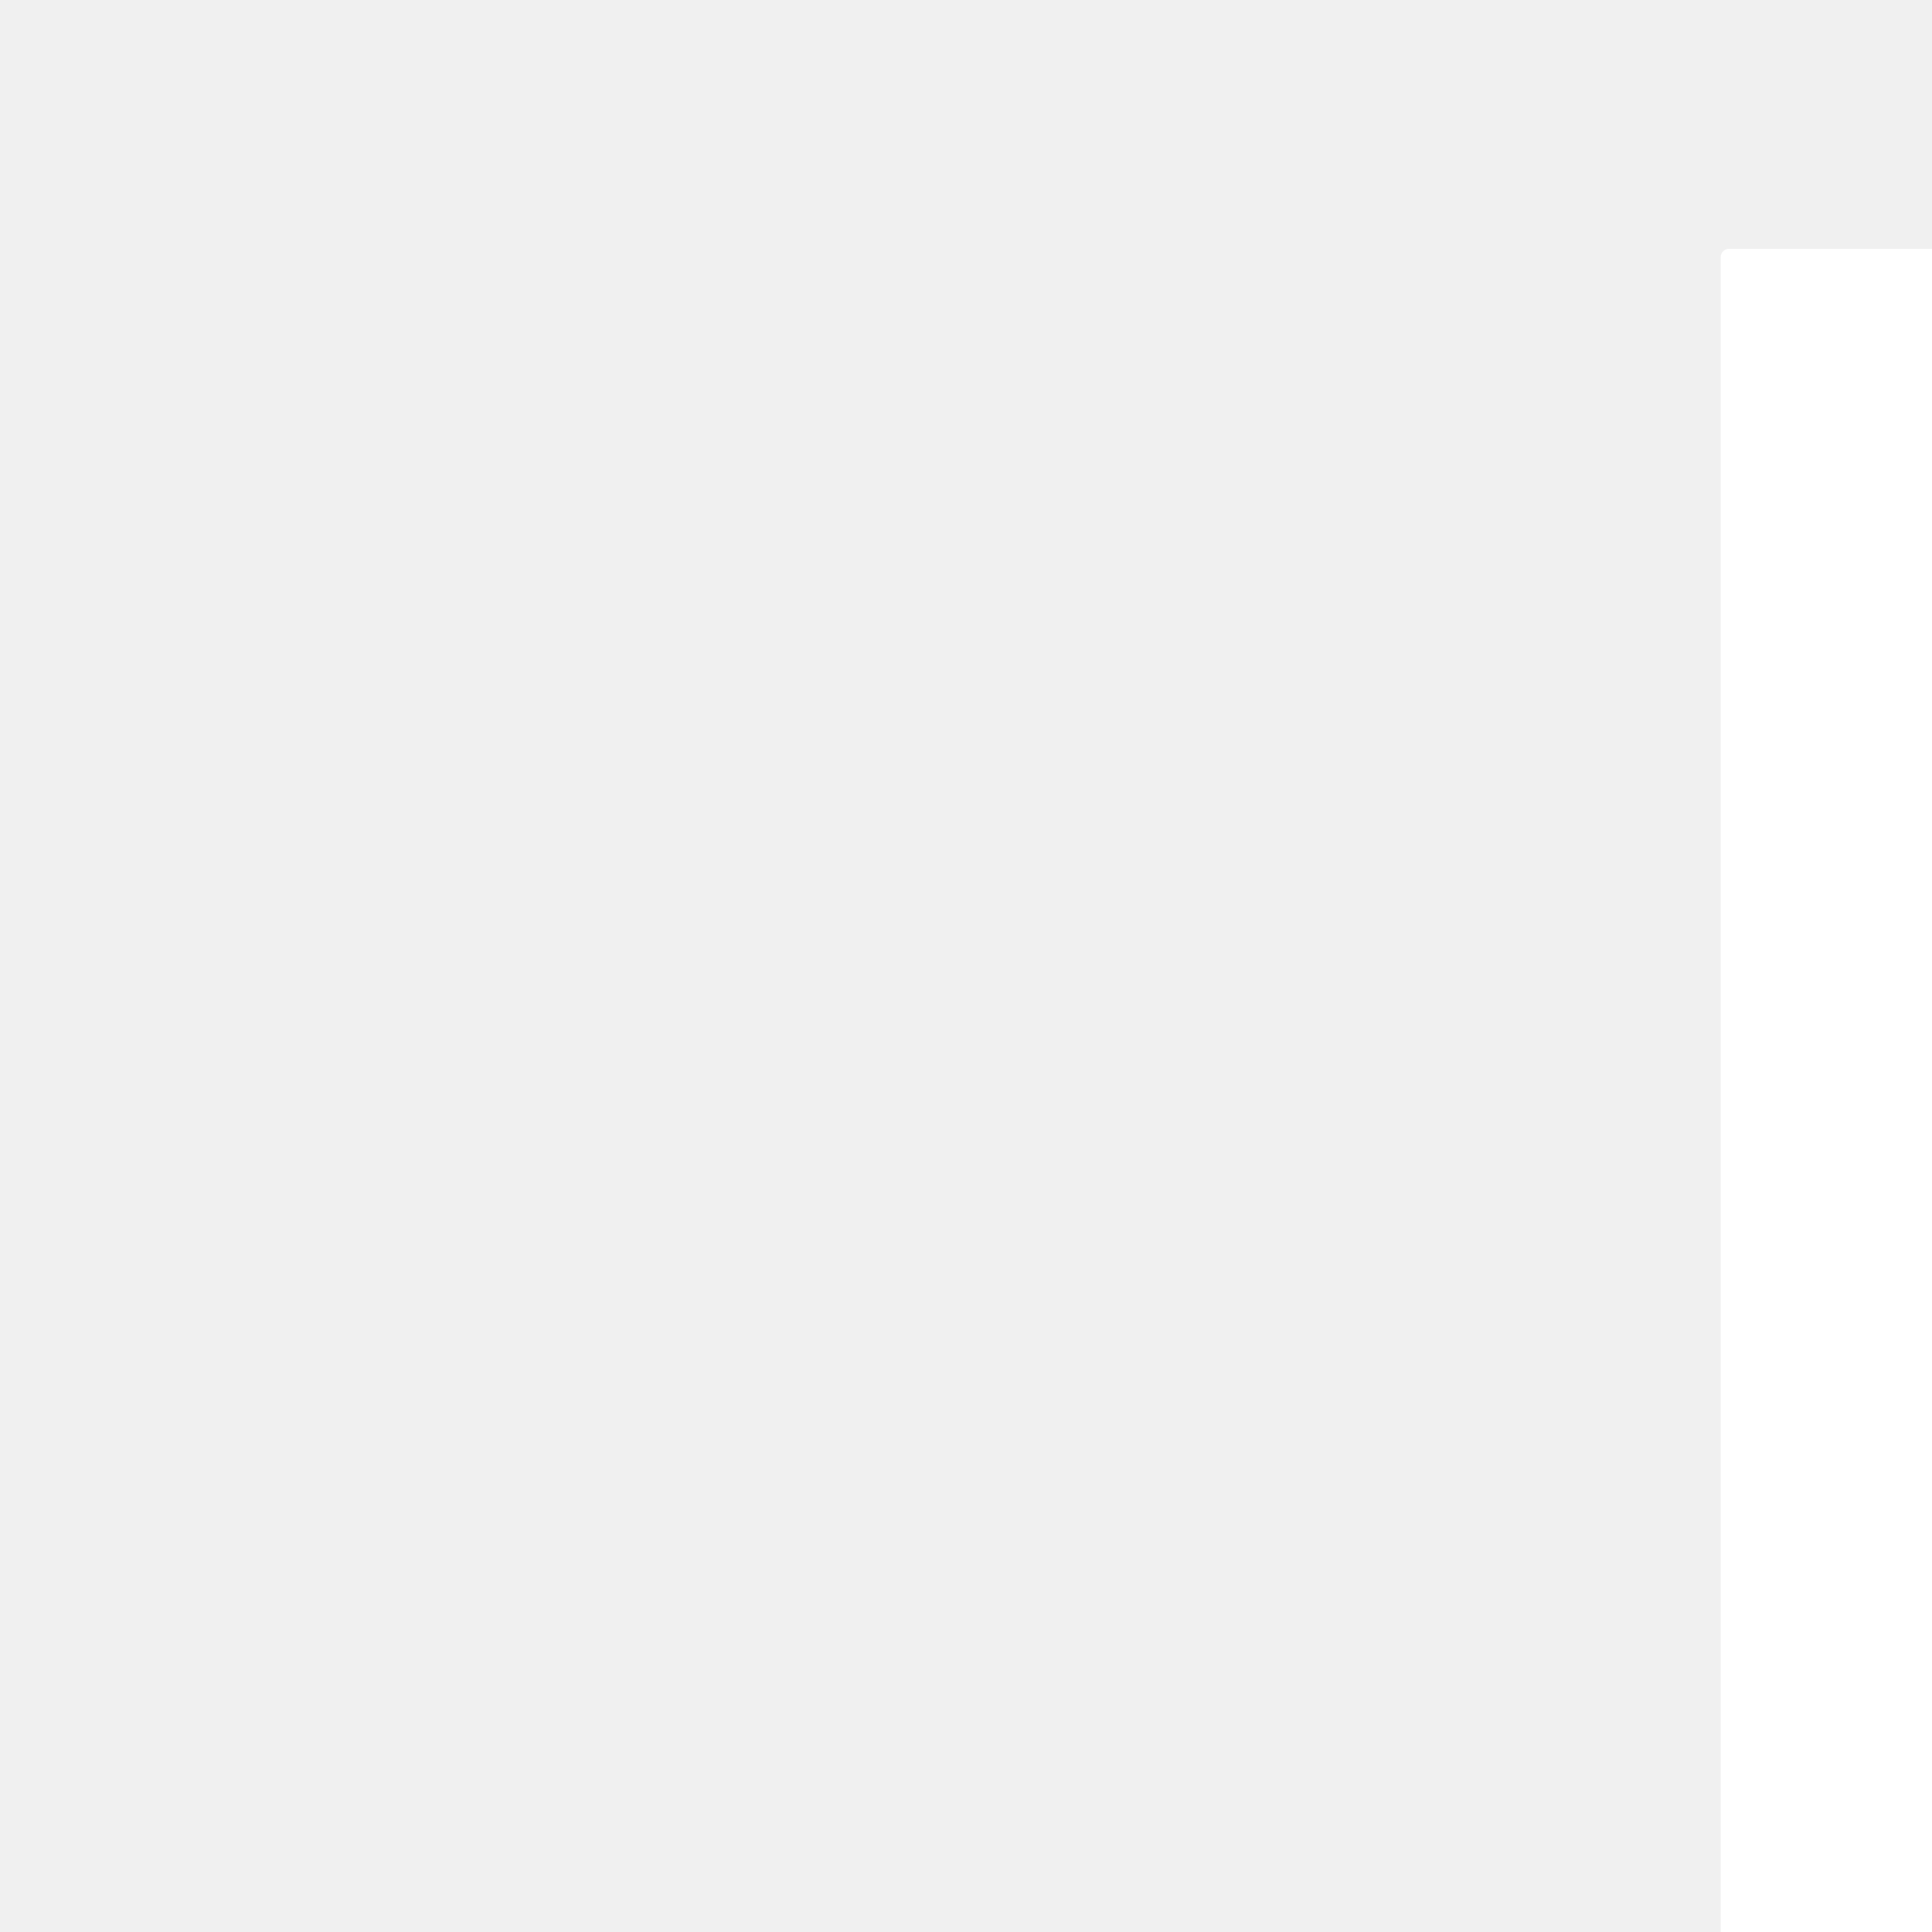
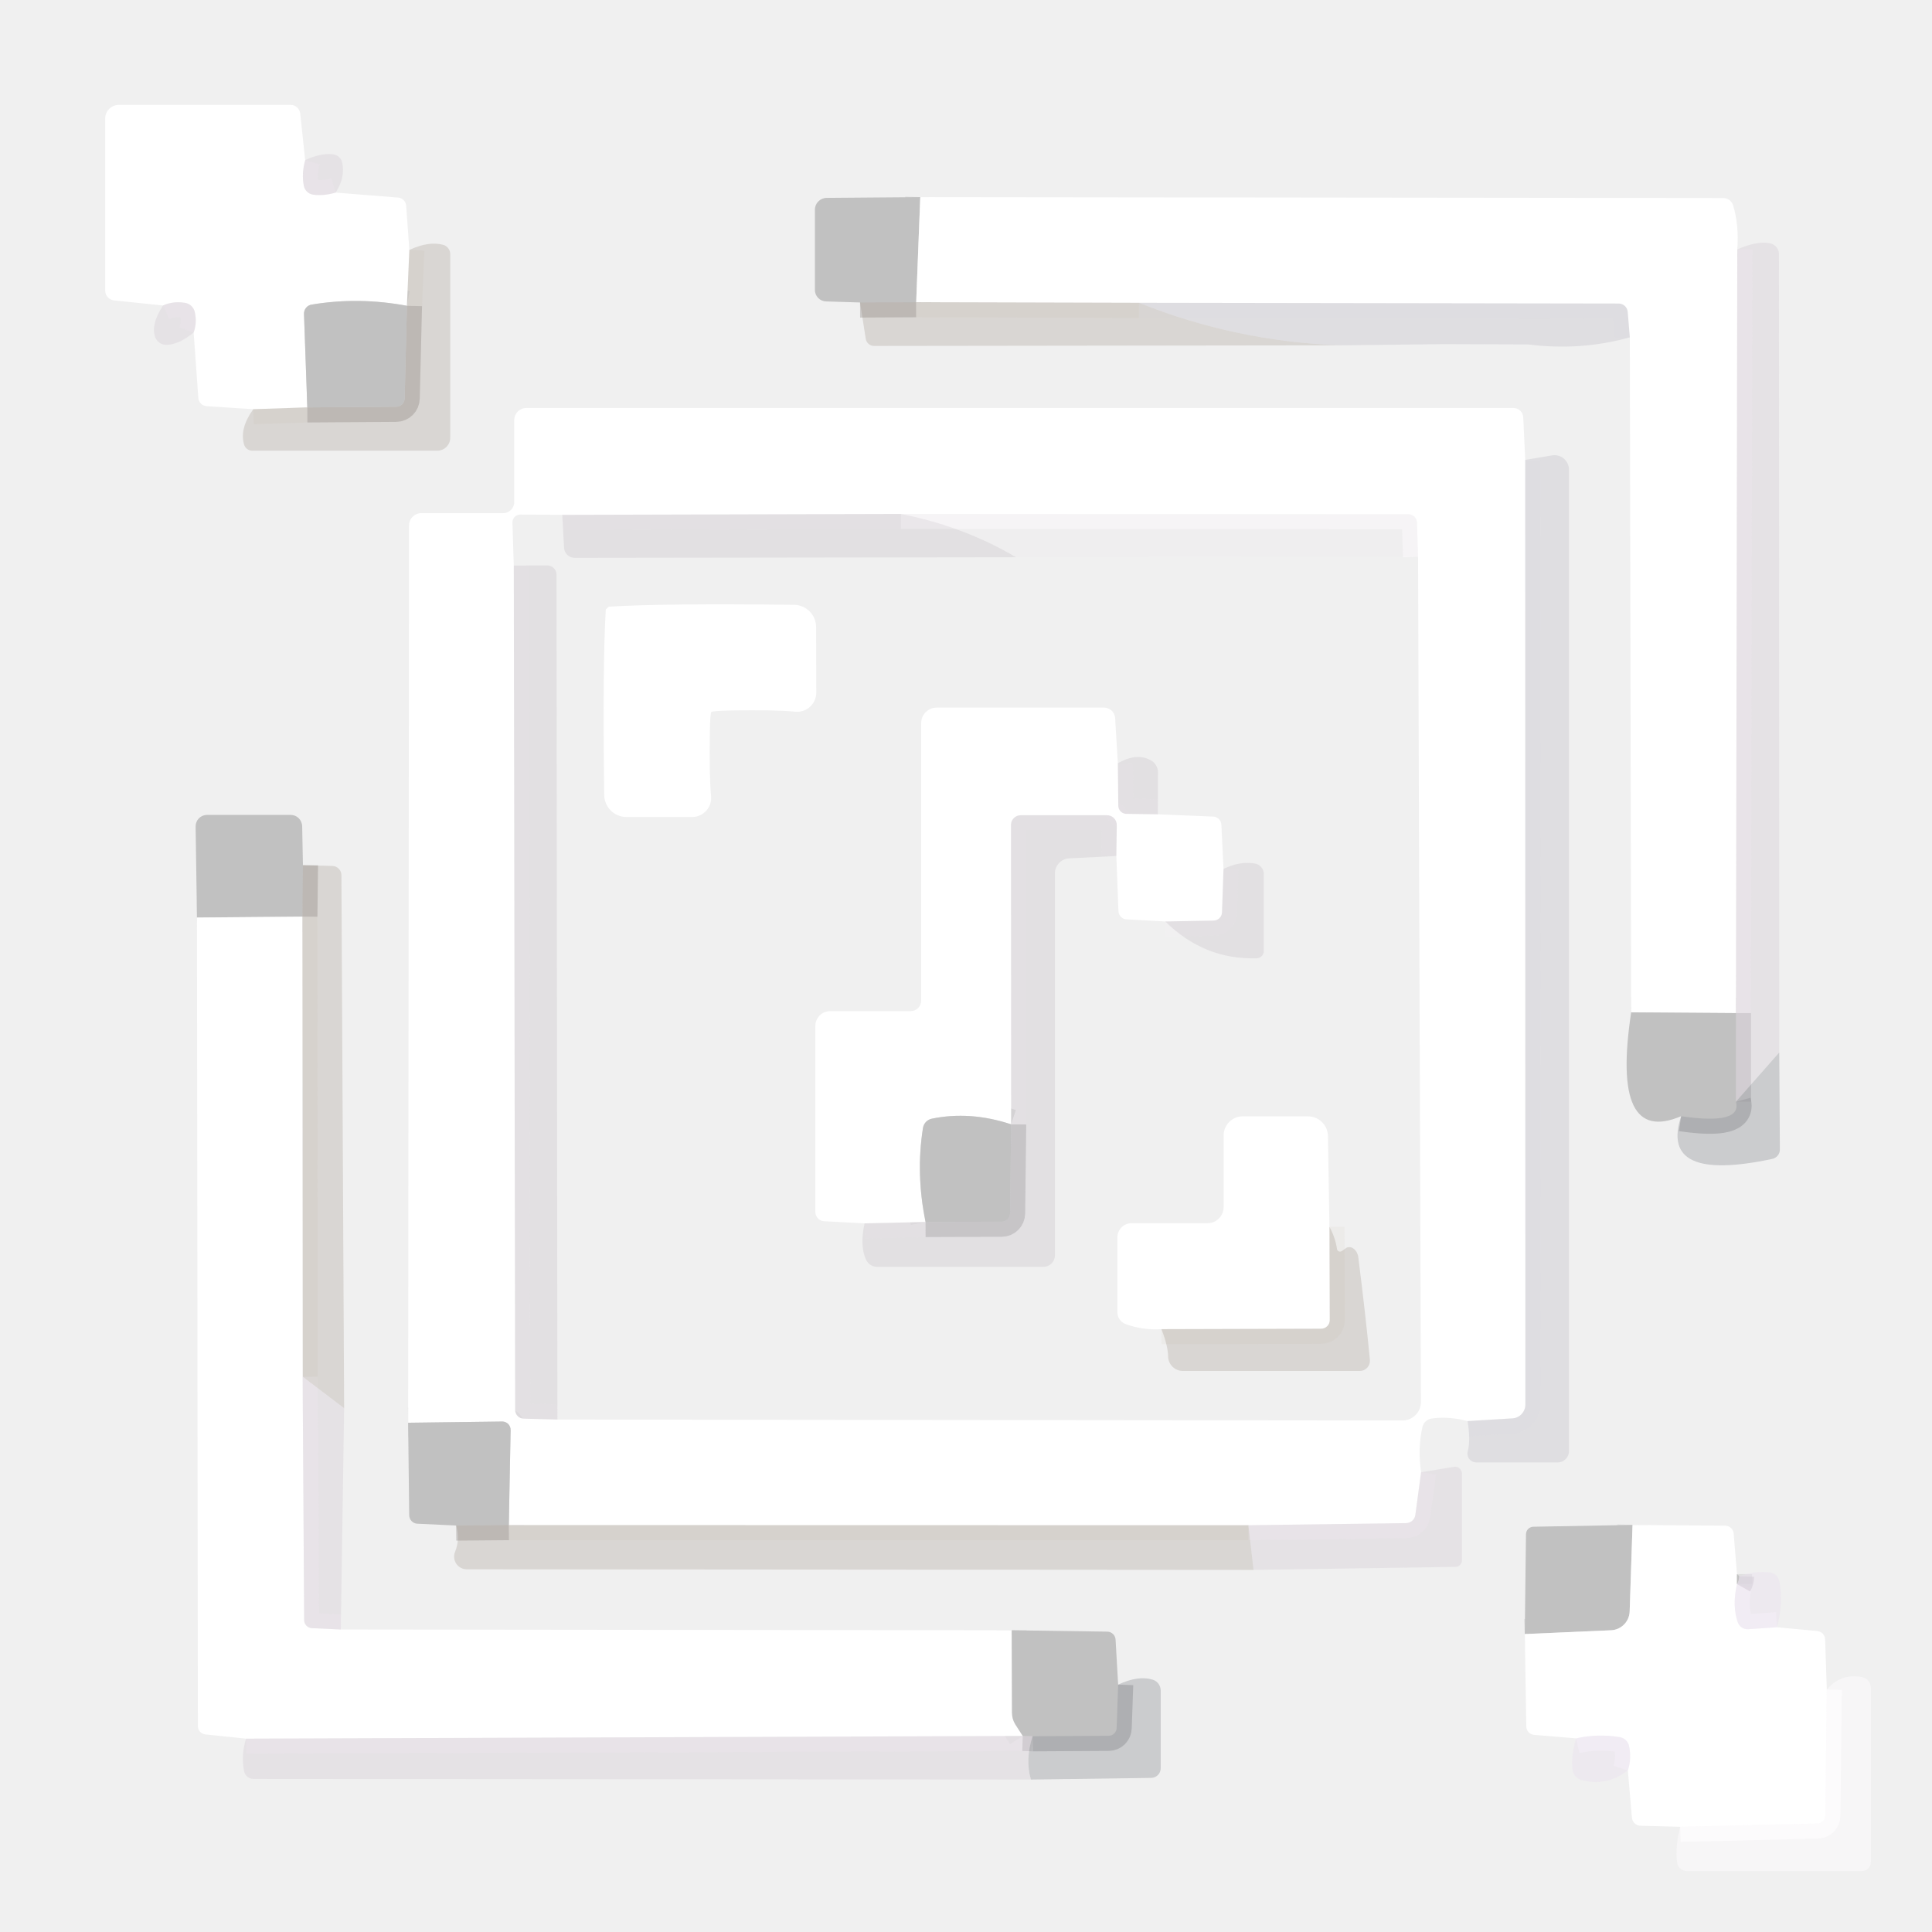
- <svg xmlns="http://www.w3.org/2000/svg" version="1.1" viewBox="0.00 0.00 256.00 256.00" width="256.00" height="256.00">
+ <svg xmlns="http://www.w3.org/2000/svg" version="1.1" viewBox="0.00 0.00 128.00 128.00" width="128.00" height="128.00">
  <g stroke-width="2.00" fill="none" stroke-linecap="butt">
-     <path stroke="#c7c7c7" d="   M 397.98 147.00   L 341.02 146.98" />
-     <path stroke="#dddddd" d="   M 341.02 146.98   L 340.89 90.56   A 0.56 0.55 0.0 0 0 340.33 90.01   L 284.67 90.01   A 0.59 0.59 0.0 0 0 284.08 90.60   L 284.03 147.02" />
-     <path stroke="#dddddd" d="   M 284.01 374.02   L 228.60 374.04   A 0.51 0.50 -0.0 0 0 228.09 374.54   L 228.03 431.01" />
-     <path stroke="#c7c7c7" d="   M 228.03 431.01   L 170.78 431.02" />
-     <path stroke="#dddddd" d="   M 170.78 431.02   L 114.02 430.97" />
-     <path stroke="#a4a4a4" d="   M 170.78 431.02   L 171.06 487.96" />
-     <path stroke="#a4a4a4" d="   M 283.99 431.03   L 228.03 431.01" />
+     <path stroke="#f4f1f4" stroke-opacity="0.651" d="   M 20.22 10.61   Q 19.97 11.50 20.13 12.31   A 0.74 0.73 -1.6 0 0 20.76 12.90   Q 21.45 12.99 22.24 12.76" />
+     <path stroke="#e9e7e5" stroke-opacity="0.600" d="   M 27.12 16.56   L 26.96 20.26" />
+     <path stroke="#e0e0e0" d="   M 26.96 20.26   Q 23.76 19.66 20.65 20.18   A 0.61 0.60 84.7 0 0 20.14 20.80   L 20.36 26.99" />
+     <path stroke="#e9e7e5" stroke-opacity="0.600" d="   M 20.36 26.99   L 16.78 27.11" />
+     <path stroke="#f4f1f4" stroke-opacity="0.651" d="   M 12.83 22.03   Q 13.07 21.36 12.90 20.65   A 0.79 0.79 0.0 0 0 12.24 20.06   Q 11.45 19.94 10.80 20.24" />
+     <path stroke="#b5b3b1" stroke-opacity="0.600" d="   M 20.36 26.99   L 26.25 26.95   A 0.57 0.57 0.0 0 0 26.81 26.39   L 26.96 20.26" />
+     <path stroke="#e0e0e0" d="   M 60.97 13.06   L 60.70 20.02" />
+     <path stroke="#b5b3b1" stroke-opacity="0.600" d="   M 60.70 20.02   L 56.98 20.04" />
+     <path stroke="#f4f1f4" stroke-opacity="0.651" d="   M 115.10 16.52   L 115.01 67.12" />
+     <path stroke="#e0e0e0" d="   M 115.01 67.12   L 108.07 67.07" />
+     <path stroke="#efeef0" stroke-opacity="0.608" d="   M 107.98 22.35   L 107.84 20.67   A 0.60 0.60 0.0 0 0 107.24 20.11   L 75.46 20.06" />
+     <path stroke="#e9e7e5" stroke-opacity="0.600" d="   M 75.46 20.06   L 60.70 20.02" />
+     <path stroke="#c4c2c4" stroke-opacity="0.651" d="   M 115.01 72.99   L 115.01 67.12" />
+     <path stroke="#b0b0b2" stroke-opacity="0.651" d="   M 115.01 72.99   Q 115.43 74.55 111.38 73.95" />
+     <path stroke="#efeef0" stroke-opacity="0.608" d="   M 101.05 30.47   L 101.06 93.05   A 0.92 0.91 88.4 0 1 100.20 93.97   L 97.23 94.15" />
+     <path stroke="#f4f1f4" stroke-opacity="0.651" d="   M 94.15 97.54   L 93.77 100.37   A 0.63 0.62 3.2 0 1 93.16 100.91   L 82.71 101.05" />
+     <path stroke="#e9e7e5" stroke-opacity="0.600" d="   M 82.71 101.05   L 33.71 101.04" />
+     <path stroke="#e0e0e0" d="   M 33.71 101.04   L 33.83 94.74   A 0.55 0.55 0.0 0 0 33.27 94.18   L 27.04 94.26" />
+     <path stroke="#b5b3b1" stroke-opacity="0.600" d="   M 33.71 101.04   L 30.22 101.07" />
+     <path stroke="#b5b3b1" stroke-opacity="0.600" d="   M 20.07 57.32   L 20.03 60.73" />
+     <path stroke="#e0e0e0" d="   M 20.03 60.73   L 13.05 60.79" />
+     <path stroke="#f4f1f4" stroke-opacity="0.651" d="   M 20.05 91.21   L 20.15 107.33   A 0.54 0.54 0.0 0 0 20.67 107.87   L 22.58 107.96" />
+     <path stroke="#e0e0e0" d="   M 67.03 108.01   L 67.05 113.48   A 1.47 1.42 -61.8 0 0 67.27 114.25   L 67.76 115.01" />
+     <path stroke="#f4f1f4" stroke-opacity="0.651" d="   M 67.76 115.01   L 16.30 115.19" />
+     <path stroke="#e9e7e5" stroke-opacity="0.600" d="   M 20.05 91.21   L 20.03 60.73" />
+     <path stroke="#b0b0b2" stroke-opacity="0.651" d="   M 74.08 111.61   L 73.98 114.48   A 0.53 0.53 0.0 0 1 73.45 115.00   L 68.41 115.03" />
+     <path stroke="#c4c2c4" stroke-opacity="0.651" d="   M 68.41 115.03   L 67.76 115.01" />
+     <path stroke="#e0e0e0" d="   M 108.16 101.03   L 107.97 106.76   A 1.29 1.29 0.0 0 1 106.73 108.01   L 101.02 108.26" />
+     <path stroke="#e0e0e0" d="   M 115.08 104.29   L 115.08 104.95" />
+     <path stroke="#f9f6fa" stroke-opacity="0.710" d="   M 115.08 104.95   Q 114.75 106.38 115.13 107.48   A 0.70 0.68 77.8 0 0 115.83 107.94   L 117.73 107.81" />
+     <path stroke="#fefdfe" stroke-opacity="0.761" d="   M 121.03 111.94   L 120.93 120.29   A 0.52 0.52 0.0 0 1 120.42 120.81   L 111.32 121.03" />
+     <path stroke="#f9f6fa" stroke-opacity="0.710" d="   M 107.85 117.30   Q 108.11 116.51 107.93 115.68   A 0.76 0.75 -0.5 0 0 107.32 115.09   Q 105.85 114.85 104.42 115.17" />
+     <path stroke="#cdcacf" stroke-opacity="0.710" d="   M 115.08 104.95   Q 115.21 104.72 115.22 104.43" />
+     <path stroke="#f2f0f2" stroke-opacity="0.549" d="   M 34.04 37.47   L 34.13 93.41   A 0.58 0.58 0.0 0 0 34.69 93.99   L 36.93 94.05" />
+     <path stroke="#fdfcfd" stroke-opacity="0.569" d="   M 93.95 36.89   L 93.88 34.61   A 0.57 0.56 -1.0 0 0 93.31 34.07   L 59.69 34.05" />
+     <path stroke="#f2f0f2" stroke-opacity="0.549" d="   M 59.69 34.05   L 37.25 34.11" />
+     <path stroke="#f2f0f2" stroke-opacity="0.549" d="   M 74.06 50.57   L 74.09 53.38   A 0.54 0.54 0.0 0 0 74.62 53.92   L 76.71 53.95" />
+     <path stroke="#f2f0f2" stroke-opacity="0.549" d="   M 81.06 57.57   L 80.96 60.44   A 0.56 0.56 0.0 0 1 80.41 60.99   L 77.20 61.05" />
+     <path stroke="#f2f0f2" stroke-opacity="0.549" d="   M 73.96 56.71   L 73.99 54.67   A 0.65 0.65 0.0 0 0 73.34 54.01   L 67.63 54.01   A 0.65 0.64 0.0 0 0 66.98 54.65   L 66.99 74.49" />
+     <path stroke="#e0e0e0" d="   M 66.99 74.49   Q 64.26 73.59 61.72 74.12   A 0.75 0.74 88.3 0 0 61.15 74.73   Q 60.67 77.77 61.32 80.96" />
+     <path stroke="#f2f0f2" stroke-opacity="0.549" d="   M 61.32 80.96   L 57.28 81.05" />
+     <path stroke="#b9b8ba" stroke-opacity="0.549" d="   M 61.32 80.96   L 66.37 80.94   A 0.56 0.55 -89.5 0 0 66.92 80.39   L 66.99 74.49" />
+     <path stroke="#e9e7e5" stroke-opacity="0.600" d="   M 88.08 81.28   L 88.10 87.46   A 0.57 0.57 0.0 0 1 87.53 88.03   L 76.95 88.06" />
  </g>
-   <path fill="#ffffff" d="   M 397.98 147.00   L 341.02 146.98   L 340.89 90.56   A 0.56 0.55 0.0 0 0 340.33 90.01   L 284.67 90.01   A 0.59 0.59 0.0 0 0 284.08 90.60   L 284.03 147.02   L 284.01 374.02   L 228.60 374.04   A 0.51 0.50 -0.0 0 0 228.09 374.54   L 228.03 431.01   L 170.78 431.02   L 114.02 430.97   L 114.03 374.90   A 0.89 0.88 90.0 0 1 114.91 374.01   Q 210.46 373.98 224.00 374.00   Q 226.07 374.00 227.70 373.59   A 0.39 0.38 -6.7 0 0 228.00 373.22   L 228.00 34.07   A 1.10 1.10 0.0 0 1 229.10 32.97   L 340.09 32.97   A 0.91 0.91 0.0 0 1 341.00 33.88   L 341.00 88.96   A 1.03 1.02 0.0 0 0 342.03 89.98   L 397.31 89.98   A 0.66 0.65 90.0 0 1 397.96 90.64   L 397.98 147.00   Z" />
-   <path fill="#bababa" d="   M 341.02 146.98   L 284.03 147.02   L 284.08 90.60   A 0.59 0.59 0.0 0 1 284.67 90.01   L 340.33 90.01   A 0.56 0.55 -0.0 0 1 340.89 90.56   L 341.02 146.98   Z" />
-   <path fill="#8e8e8e" d="   M 397.98 147.00   L 397.92 203.43   A 0.57 0.57 0.0 0 1 397.35 204.00   L 341.61 204.00   A 0.56 0.55 89.5 0 1 341.06 203.45   L 341.02 146.98   L 397.98 147.00   Z" />
-   <path fill="#bababa" d="   M 284.01 374.02   L 283.99 431.03   L 228.03 431.01   L 228.09 374.54   A 0.51 0.50 -0.0 0 1 228.60 374.04   L 284.01 374.02   Z" />
-   <path fill="#bababa" d="   M 170.78 431.02   L 171.06 487.96   L 114.52 487.97   A 0.49 0.49 0.0 0 1 114.03 487.48   L 114.02 430.97   L 170.78 431.02   Z" />
-   <path fill="#8e8e8e" d="   M 228.03 431.01   L 283.99 431.03   L 284.00 487.38   A 0.50 0.49 -0.0 0 1 283.50 487.87   L 171.06 487.96   L 170.78 431.02   L 228.03 431.01   Z" />
+   <path fill="#ffffff" d="   M 20.22 10.61   Q 19.97 11.50 20.13 12.31   A 0.74 0.73 -1.6 0 0 20.76 12.90   Q 21.45 12.99 22.24 12.76   L 26.37 13.09   A 0.59 0.58 0.0 0 1 26.91 13.62   L 27.12 16.56   L 26.96 20.26   Q 23.76 19.66 20.65 20.18   A 0.61 0.60 84.7 0 0 20.14 20.80   L 20.36 26.99   L 16.78 27.11   L 13.69 26.91   A 0.59 0.59 0.0 0 1 13.14 26.37   L 12.83 22.03   Q 13.07 21.36 12.90 20.65   A 0.79 0.79 0.0 0 0 12.24 20.06   Q 11.45 19.94 10.80 20.24   L 7.55 19.90   A 0.65 0.65 0.0 0 1 6.97 19.25   L 6.97 7.85   A 0.90 0.90 0.0 0 1 7.87 6.95   L 19.26 6.95   A 0.64 0.63 87.0 0 1 19.89 7.52   L 20.22 10.61   Z" />
+   <path fill="#cec4cf" fill-opacity="0.298" d="   M 22.24 12.76   Q 21.45 12.99 20.76 12.90   A 0.74 0.73 -1.6 0 1 20.13 12.31   Q 19.97 11.50 20.22 10.61   Q 21.22 10.13 22.06 10.22   A 0.71 0.70 -1.6 0 1 22.68 10.80   Q 22.87 11.79 22.24 12.76   Z" />
+   <path fill="#c1c1c1" d="   M 60.97 13.06   L 60.70 20.02   L 56.98 20.04   L 54.73 19.97   A 0.76 0.76 0.0 0 1 53.99 19.21   L 53.99 13.89   A 0.79 0.78 -0.4 0 1 54.77 13.11   L 60.97 13.06   Z" />
+   <path fill="#ffffff" d="   M 115.10 16.52   L 115.01 67.12   L 108.07 67.07   L 107.98 22.35   L 107.84 20.67   A 0.60 0.60 0.0 0 0 107.24 20.11   L 75.46 20.06   L 60.70 20.02   L 60.97 13.06   L 114.17 13.12   A 0.68 0.68 0.0 0 1 114.82 13.60   Q 115.22 14.89 115.10 16.52   Z" />
+   <path fill="#cec4cf" fill-opacity="0.298" d="   M 117.88 69.73   L 115.01 72.99   L 115.01 67.12   L 115.10 16.52   Q 116.49 15.92 117.31 16.13   A 0.72 0.72 0.0 0 1 117.86 16.82   L 117.88 69.73   Z" />
+   <path fill="#7a6d5e" fill-opacity="0.196" d="   M 16.78 27.11   L 20.36 26.99   L 26.25 26.95   A 0.57 0.57 0.0 0 0 26.81 26.39   L 26.96 20.26   L 27.12 16.56   Q 28.41 15.96 29.36 16.22   A 0.64 0.64 0.0 0 1 29.83 16.84   L 29.83 29.00   A 0.86 0.86 0.0 0 1 28.97 29.86   L 16.72 29.86   A 0.57 0.57 0.0 0 1 16.17 29.45   Q 15.86 28.39 16.78 27.11   Z" />
+   <path fill="#cec4cf" fill-opacity="0.298" d="   M 12.83 22.03   Q 11.85 22.84 11.01 22.85   A 0.77 0.77 0.0 0 1 10.28 22.33   Q 9.98 21.49 10.80 20.24   Q 11.45 19.94 12.24 20.06   A 0.79 0.79 0.0 0 1 12.90 20.65   Q 13.07 21.36 12.83 22.03   Z" />
+   <path fill="#c1c1c1" d="   M 26.96 20.26   L 26.81 26.39   A 0.57 0.57 0.0 0 1 26.25 26.95   L 20.36 26.99   L 20.14 20.80   A 0.61 0.60 84.7 0 1 20.65 20.18   Q 23.76 19.66 26.96 20.26   Z" />
+   <path fill="#7a6d5e" fill-opacity="0.196" d="   M 60.70 20.02   L 75.46 20.06   Q 81.84 22.62 88.80 22.88   L 57.91 22.92   A 0.56 0.56 0.0 0 1 57.36 22.46   L 56.98 20.04   L 60.70 20.02   Z" />
+   <path fill="#a4a0ab" fill-opacity="0.216" d="   M 107.98 22.35   Q 104.73 23.26 101.24 22.82   L 95.68 22.80   L 88.80 22.88   Q 81.84 22.62 75.46 20.06   L 107.24 20.11   A 0.60 0.60 0.0 0 1 107.84 20.67   L 107.98 22.35   Z" />
+   <path fill="#7a6d5e" fill-opacity="0.196" d="   M 101.24 22.82   L 95.68 22.80   L 101.24 22.82   Z" />
+   <path fill="#ffffff" d="   M 101.05 30.47   L 101.06 93.05   A 0.92 0.91 88.4 0 1 100.20 93.97   L 97.23 94.15   Q 95.97 93.82 94.85 93.98   A 0.74 0.73 -87.6 0 0 94.24 94.55   Q 93.92 95.92 94.15 97.54   L 93.77 100.37   A 0.63 0.62 3.2 0 1 93.16 100.91   L 82.71 101.05   L 33.71 101.04   L 33.83 94.74   A 0.55 0.55 0.0 0 0 33.27 94.18   L 27.04 94.26   L 27.10 34.81   A 0.81 0.81 0.0 0 1 27.91 34.00   L 33.33 34.00   A 0.74 0.73 -0.0 0 0 34.07 33.27   L 34.07 27.83   A 0.80 0.80 0.0 0 1 34.87 27.03   L 100.27 27.03   A 0.65 0.65 0.0 0 1 100.92 27.65   L 101.05 30.47   Z   M 34.04 37.47   L 34.13 93.41   A 0.58 0.58 0.0 0 0 34.69 93.99   L 36.93 94.05   L 92.92 94.11   A 1.22 1.22 0.0 0 0 94.14 92.88   L 93.95 36.89   L 93.88 34.61   A 0.57 0.56 -1.0 0 0 93.31 34.07   L 59.69 34.05   L 37.25 34.11   L 34.48 34.09   A 0.52 0.52 0.0 0 0 33.95 34.63   L 34.04 37.47   Z" />
+   <path fill="#a4a0ab" fill-opacity="0.216" d="   M 97.23 94.15   L 100.20 93.97   A 0.92 0.91 88.4 0 0 101.06 93.05   L 101.05 30.47   L 102.83 30.17   A 0.96 0.96 0.0 0 1 103.95 31.12   L 103.95 96.14   A 0.75 0.75 0.0 0 1 103.20 96.89   L 97.81 96.89   A 0.59 0.58 7.2 0 1 97.24 96.16   Q 97.44 95.41 97.23 94.15   Z" />
+   <path fill="#68576e" fill-opacity="0.098" d="   M 59.69 34.05   Q 63.85 34.87 67.32 36.92   L 38.08 36.96   A 0.71 0.71 0.0 0 1 37.37 36.29   L 37.25 34.11   L 59.69 34.05   Z" />
+   <path fill="#ebe5ed" fill-opacity="0.137" d="   M 93.95 36.89   L 67.32 36.92   Q 63.85 34.87 59.69 34.05   L 93.31 34.07   A 0.57 0.56 -1.0 0 1 93.88 34.61   L 93.95 36.89   Z" />
+   <path fill="#68576e" fill-opacity="0.098" d="   M 36.93 94.05   L 34.69 93.99   A 0.58 0.58 0.0 0 1 34.13 93.41   L 34.04 37.47   L 36.26 37.46   A 0.61 0.61 0.0 0 1 36.87 38.07   L 36.93 94.05   Z" />
+   <path fill="#ffffff" d="   M 47.13 47.17   Q 47.05 47.25 47.03 48.51   Q 46.98 51.31 47.11 52.74   A 1.27 1.26 -2.9 0 1 45.85 54.13   L 41.51 54.13   A 1.48 1.48 0.0 0 1 40.03 52.67   Q 39.92 43.96 40.13 40.48   C 40.13 40.38 40.12 40.39 40.23 40.29   C 40.33 40.18 40.32 40.19 40.42 40.19   Q 43.90 39.97 52.61 40.07   A 1.48 1.48 0.0 0 1 54.07 41.55   L 54.08 45.89   A 1.27 1.26 -87.2 0 1 52.69 47.15   Q 51.26 47.02 48.46 47.07   Q 47.20 47.10 47.13 47.17   Z" />
+   <path fill="#ffffff" d="   M 74.06 50.57   L 74.09 53.38   A 0.54 0.54 0.0 0 0 74.62 53.92   L 76.71 53.95   L 80.37 54.10   A 0.57 0.57 0.0 0 1 80.92 54.64   L 81.06 57.57   L 80.96 60.44   A 0.56 0.56 0.0 0 1 80.41 60.99   L 77.20 61.05   L 74.64 60.91   A 0.57 0.57 0.0 0 1 74.10 60.36   L 73.96 56.71   L 73.99 54.67   A 0.65 0.65 0.0 0 0 73.34 54.01   L 67.63 54.01   A 0.65 0.64 0.0 0 0 66.98 54.65   L 66.99 74.49   Q 64.26 73.59 61.72 74.12   A 0.75 0.74 88.3 0 0 61.15 74.73   Q 60.67 77.77 61.32 80.96   L 57.28 81.05   L 54.60 80.91   A 0.62 0.61 -88.5 0 1 54.02 80.29   L 54.02 67.97   A 0.98 0.98 0.0 0 1 55.00 66.99   L 60.33 66.99   A 0.70 0.70 0.0 0 0 61.03 66.29   L 61.03 47.91   A 1.03 1.03 0.0 0 1 62.06 46.88   L 73.14 46.88   A 0.74 0.74 0.0 0 1 73.88 47.57   L 74.06 50.57   Z" />
+   <path fill="#68576e" fill-opacity="0.098" d="   M 76.71 53.95   L 74.62 53.92   A 0.54 0.54 0.0 0 1 74.09 53.38   L 74.06 50.57   Q 75.32 49.84 76.26 50.38   A 0.91 0.91 0.0 0 1 76.72 51.17   L 76.71 53.95   Z" />
+   <path fill="#c1c1c1" d="   M 20.07 57.32   L 20.03 60.73   L 13.05 60.79   L 12.96 54.76   A 0.76 0.75 89.6 0 1 13.71 53.99   L 19.26 53.99   A 0.77 0.76 89.2 0 1 20.02 54.74   L 20.07 57.32   Z" />
+   <path fill="#68576e" fill-opacity="0.098" d="   M 73.96 56.71   L 70.85 56.87   A 1.00 1.00 0.0 0 0 69.89 57.87   L 69.89 83.18   A 0.75 0.75 0.0 0 1 69.14 83.93   L 58.11 83.93   A 0.81 0.81 0.0 0 1 57.38 83.47   Q 56.95 82.54 57.28 81.05   L 61.32 80.96   L 66.37 80.94   A 0.56 0.55 -89.5 0 0 66.92 80.39   L 66.99 74.49   L 66.98 54.65   A 0.65 0.64 0.0 0 1 67.63 54.01   L 73.34 54.01   A 0.65 0.65 0.0 0 1 73.99 54.67   L 73.96 56.71   Z" />
+   <path fill="#7a6d5e" fill-opacity="0.196" d="   M 22.80 93.30   L 20.05 91.21   L 20.03 60.73   L 20.07 57.32   L 22.02 57.37   A 0.62 0.62 0.0 0 1 22.62 57.98   L 22.80 93.30   Z" />
+   <path fill="#68576e" fill-opacity="0.098" d="   M 77.20 61.05   L 80.41 60.99   A 0.56 0.56 0.0 0 0 80.96 60.44   L 81.06 57.57   Q 82.12 57.04 83.14 57.21   A 0.71 0.70 4.9 0 1 83.73 57.90   L 83.73 63.01   A 0.48 0.48 0.0 0 1 83.26 63.49   Q 79.79 63.60 77.20 61.05   Z" />
+   <path fill="#ffffff" d="   M 20.03 60.73   L 20.05 91.21   L 20.15 107.33   A 0.54 0.54 0.0 0 0 20.67 107.87   L 22.58 107.96   L 67.03 108.01   L 67.05 113.48   A 1.47 1.42 -61.8 0 0 67.27 114.25   L 67.76 115.01   L 16.30 115.19   L 13.61 114.91   A 0.56 0.55 2.9 0 1 13.11 114.36   L 13.05 60.79   L 20.03 60.73   Z" />
+   <path fill="#c1c1c1" d="   M 115.01 67.12   L 115.01 72.99   Q 115.43 74.55 111.38 73.95   Q 106.72 75.94 108.07 67.07   L 115.01 67.12   Z" />
+   <path fill="#76787f" fill-opacity="0.302" d="   M 117.88 69.73   L 117.92 76.16   A 0.64 0.63 -6.2 0 1 117.42 76.78   Q 109.91 78.38 111.38 73.95   Q 115.43 74.55 115.01 72.99   L 117.88 69.73   Z" />
+   <path fill="#c1c1c1" d="   M 66.99 74.49   L 66.92 80.39   A 0.56 0.55 -89.5 0 1 66.37 80.94   L 61.32 80.96   Q 60.67 77.77 61.15 74.73   A 0.75 0.74 88.3 0 1 61.72 74.12   Q 64.26 73.59 66.99 74.49   Z" />
+   <path fill="#ffffff" d="   M 88.08 81.28   L 88.10 87.46   A 0.57 0.57 0.0 0 1 87.53 88.03   L 76.95 88.06   Q 75.70 88.14 74.57 87.72   A 0.83 0.83 0.0 0 1 74.03 86.94   L 74.03 81.98   A 0.94 0.94 0.0 0 1 74.97 81.04   L 80.00 81.04   A 1.07 1.07 0.0 0 0 81.07 79.97   L 81.07 75.22   A 1.27 1.26 -0.0 0 1 82.34 73.96   L 86.65 73.96   A 1.33 1.32 -0.4 0 1 87.98 75.26   L 88.08 81.28   Z" />
+   <path fill="#7a6d5e" fill-opacity="0.196" d="   M 76.95 88.06   L 87.53 88.03   A 0.57 0.57 0.0 0 0 88.10 87.46   L 88.08 81.28   Q 88.47 82.00 88.58 82.75   A 0.21 0.20 -22.9 0 0 88.91 82.88   Q 89.10 82.74 89.19 82.68   A 0.68 0.51 73.9 0 1 89.99 83.29   Q 90.46 87.00 90.76 90.09   A 0.68 0.67 87.3 0 1 90.09 90.83   L 78.37 90.83   A 0.98 0.98 0.0 0 1 77.39 89.86   Q 77.38 89.16 76.95 88.06   Z" />
+   <path fill="#cec4cf" fill-opacity="0.298" d="   M 22.80 93.30   L 22.58 107.96   L 20.67 107.87   A 0.54 0.54 0.0 0 1 20.15 107.33   L 20.05 91.21   L 22.80 93.30   Z" />
+   <path fill="#c1c1c1" d="   M 33.71 101.04   L 30.22 101.07   L 27.65 100.95   A 0.57 0.57 0.0 0 1 27.11 100.39   L 27.04 94.26   L 33.27 94.18   A 0.55 0.55 0.0 0 1 33.83 94.74   L 33.71 101.04   Z" />
+   <path fill="#cec4cf" fill-opacity="0.298" d="   M 83.05 104.01   L 82.71 101.05   L 93.16 100.91   A 0.63 0.62 3.2 0 0 93.77 100.37   L 94.15 97.54   L 96.33 97.18   A 0.46 0.46 0.0 0 1 96.86 97.64   L 96.86 103.37   A 0.44 0.43 -90.0 0 1 96.43 103.81   L 83.05 104.01   Z" />
+   <path fill="#7a6d5e" fill-opacity="0.196" d="   M 33.71 101.04   L 82.71 101.05   L 83.05 104.01   L 30.92 103.97   A 0.84 0.84 0.0 0 1 30.15 102.81   Q 30.49 101.97 30.22 101.07   L 33.71 101.04   Z" />
+   <path fill="#c1c1c1" d="   M 108.16 101.03   L 107.97 106.76   A 1.29 1.29 0.0 0 1 106.73 108.01   L 101.02 108.26   L 101.10 101.65   A 0.50 0.50 0.0 0 1 101.59 101.15   L 108.16 101.03   Z" />
+   <path fill="#ffffff" d="   M 115.08 104.29   L 115.08 104.95   Q 114.75 106.38 115.13 107.48   A 0.70 0.68 77.8 0 0 115.83 107.94   L 117.73 107.81   L 120.40 108.06   A 0.58 0.57 -88.9 0 1 120.92 108.61   L 121.03 111.94   L 120.93 120.29   A 0.52 0.52 0.0 0 1 120.42 120.81   L 111.32 121.03   L 108.68 120.96   A 0.59 0.57 87.7 0 1 108.12 120.43   L 107.85 117.30   Q 108.11 116.51 107.93 115.68   A 0.76 0.75 -0.5 0 0 107.32 115.09   Q 105.85 114.85 104.42 115.17   L 101.65 114.94   A 0.57 0.57 0.0 0 1 101.12 114.38   L 101.02 108.26   L 106.73 108.01   A 1.29 1.29 0.0 0 0 107.97 106.76   L 108.16 101.03   L 114.30 101.08   A 0.57 0.57 0.0 0 1 114.86 101.61   L 115.08 104.29   Z" />
+   <path fill="#eae1ef" fill-opacity="0.420" d="   M 117.73 107.81   L 115.83 107.94   A 0.70 0.68 77.8 0 1 115.13 107.48   Q 114.75 106.38 115.08 104.95   Q 115.21 104.72 115.22 104.43   Q 116.27 104.06 117.28 104.18   A 0.73 0.72 88.3 0 1 117.89 104.76   Q 118.17 106.21 117.73 107.81   Z" />
+   <path fill="#c1c1c1" d="   M 115.22 104.43   Q 115.21 104.72 115.08 104.95   L 115.08 104.29   Q 115.16 104.33 115.22 104.43   Z" />
+   <path fill="#c1c1c1" d="   M 74.08 111.61   L 73.98 114.48   A 0.53 0.53 0.0 0 1 73.45 115.00   L 68.41 115.03   L 67.76 115.01   L 67.27 114.25   A 1.47 1.42 -61.8 0 1 67.05 113.48   L 67.03 108.01   L 73.36 108.10   A 0.56 0.56 0.0 0 1 73.91 108.63   L 74.08 111.61   Z" />
+   <path fill="#fcfafd" fill-opacity="0.522" d="   M 111.32 121.03   L 120.42 120.81   A 0.52 0.52 0.0 0 0 120.93 120.29   L 121.03 111.94   Q 121.95 110.85 123.36 111.11   A 0.72 0.72 0.0 0 1 123.95 111.82   L 123.95 123.38   A 0.58 0.58 0.0 0 1 123.37 123.96   L 111.75 123.96   A 0.65 0.64 86.5 0 1 111.11 123.39   Q 110.98 122.31 111.32 121.03   Z" />
+   <path fill="#76787f" fill-opacity="0.302" d="   M 68.30 117.90   Q 67.91 116.57 68.41 115.03   L 73.45 115.00   A 0.53 0.53 0.0 0 0 73.98 114.48   L 74.08 111.61   Q 75.41 110.99 76.36 111.28   A 0.76 0.75 -81.8 0 1 76.90 112.01   L 76.90 117.15   A 0.64 0.64 0.0 0 1 76.27 117.79   L 68.30 117.90   Z" />
+   <path fill="#cec4cf" fill-opacity="0.298" d="   M 67.76 115.01   L 68.41 115.03   Q 67.91 116.57 68.30 117.90   L 16.80 117.86   A 0.64 0.63 -5.4 0 1 16.17 117.35   Q 15.96 116.30 16.30 115.19   L 67.76 115.01   Z" />
+   <path fill="#eae1ef" fill-opacity="0.420" d="   M 107.85 117.30   Q 106.37 118.41 104.74 117.92   A 0.80 0.79 -85.0 0 1 104.18 117.25   Q 104.08 116.29 104.42 115.17   Q 105.85 114.85 107.32 115.09   A 0.76 0.75 -0.5 0 1 107.93 115.68   Q 108.11 116.51 107.85 117.30   Z" />
</svg>
